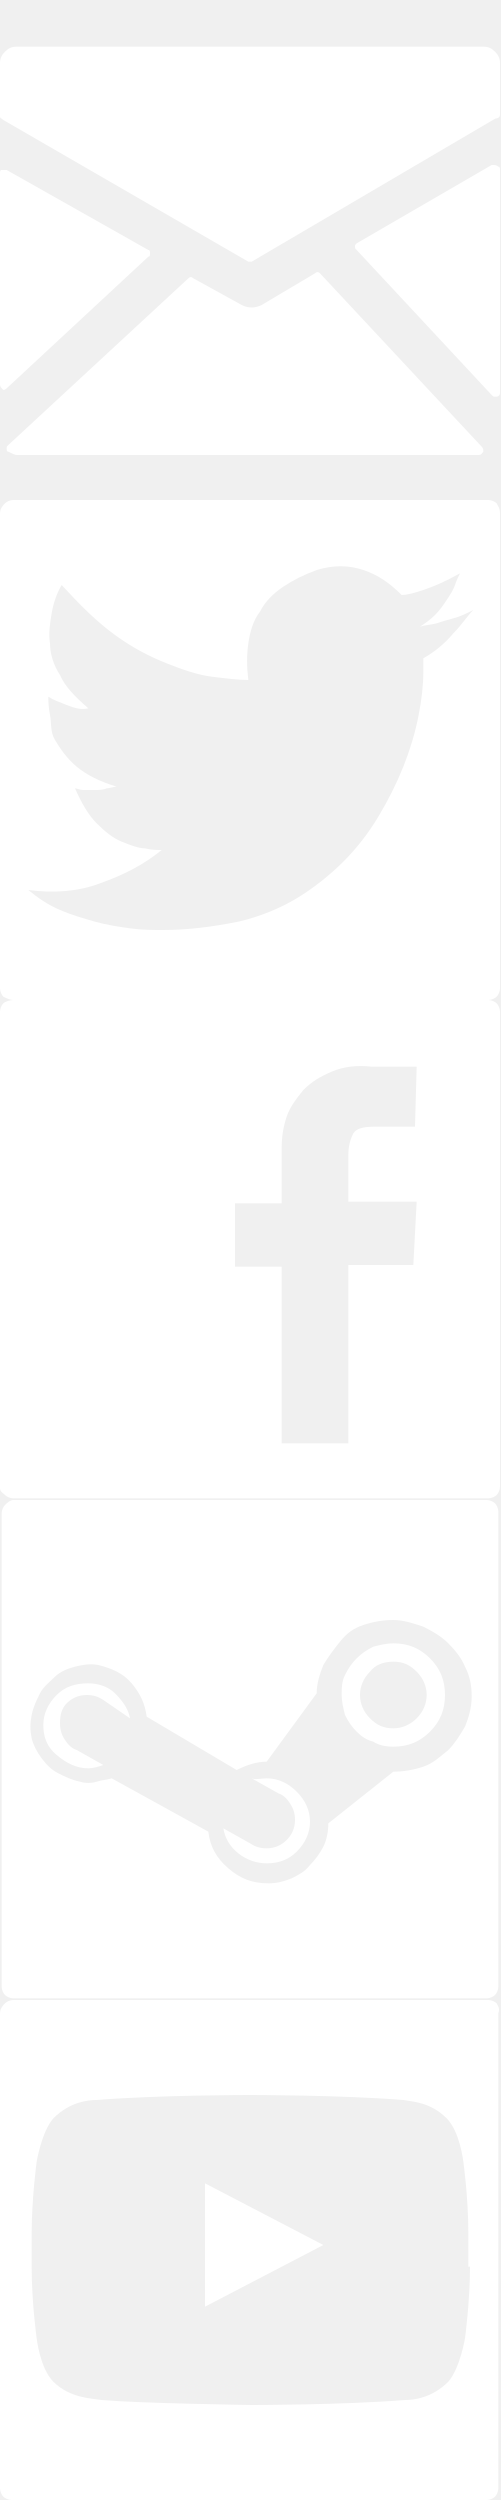
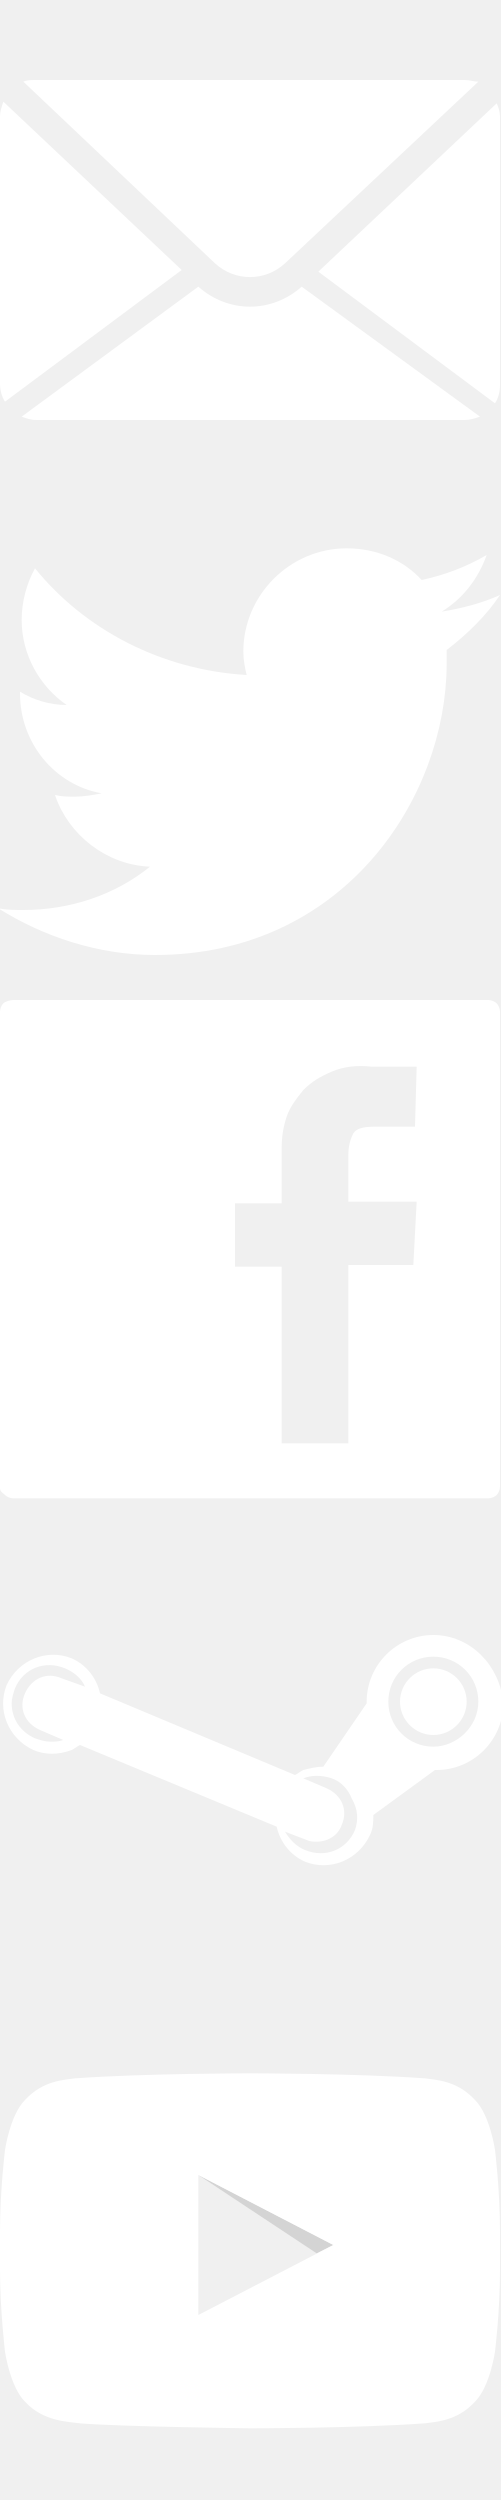
<svg xmlns="http://www.w3.org/2000/svg" version="1.1" x="0px" y="0px" width="30px" height="150px" viewBox="0 0 30 150" style="enable-background:new 0 0 30 150;" xml:space="preserve">
  <style type="text/css">
- 	.st0{fill:#FFFFFF;}
+ 	.st0{opacity:0.12;fill-rule:evenodd;clip-rule:evenodd;fill:#010101;}
+ 	.st1{fill:#FFFFFF;}
</style>
  <g id="YouTube">
-     <path class="st0" d="M29.8,120.2c-0.1-0.1-0.3-0.2-0.5-0.2H0.8c-0.2,0-0.4,0.1-0.5,0.2S0,120.5,0,120.8v28.5c0,0.2,0.1,0.4,0.2,0.5   c0.1,0.1,0.3,0.2,0.5,0.2h28.5c0.2,0,0.4-0.1,0.5-0.2c0.1-0.1,0.2-0.3,0.2-0.5v-28.5C30,120.5,29.9,120.4,29.8,120.2z M28.2,136   c0,2.1-0.3,4.3-0.3,4.3s-0.3,1.8-1,2.6c-1,1-2.1,1.1-2.6,1.1c-3.7,0.3-9.2,0.3-9.2,0.3s-6.8-0.1-9-0.3c-0.6-0.1-1.9-0.1-2.9-1.1   c-0.8-0.8-1-2.6-1-2.6s-0.3-2.1-0.3-4.3v-2c0-2.1,0.3-4.3,0.3-4.3s0.3-1.8,1-2.6c1-1,2.1-1.1,2.6-1.1c3.7-0.3,9.2-0.3,9.2-0.3h0   c0,0,5.5,0,9.2,0.3c0.5,0.1,1.6,0.1,2.6,1.1c0.8,0.8,1,2.6,1,2.6s0.3,2.1,0.3,4.3V136z" />
-     <path class="st0" d="M12.3,138.4l7.1-3.7l-7.1-3.7L12.3,138.4z" />
+     <path id="The_Sharpness" class="st0" d="M11.9,130.5l7.1,4.7l1-0.5L11.9,130.5z" />
+     <g id="Lozenge">
+       <g>
+         <path class="st1" d="M29.7,129c0,0-0.3-2.1-1.2-3c-1.1-1.2-2.4-1.2-3-1.3c-4.2-0.3-10.5-0.3-10.5-0.3h0c0,0-6.3,0-10.5,0.3     c-0.6,0.1-1.9,0.1-3,1.3c-0.9,0.9-1.2,3-1.2,3S0,131.4,0,133.9v2.3c0,2.4,0.3,4.9,0.3,4.9s0.3,2.1,1.2,3c1.1,1.2,2.6,1.2,3.3,1.3     c2.4,0.2,10.2,0.3,10.2,0.3s6.3,0,10.5-0.3c0.6-0.1,1.9-0.1,3-1.3c0.9-0.9,1.2-3,1.2-3s0.3-2.4,0.3-4.9v-2.3     C30,131.4,29.7,129,29.7,129z M11.9,138.9l0-8.4l8.1,4.2L11.9,138.9z" />
+       </g>
+     </g>
  </g>
  <g id="Steam">
-     <path class="st0" d="M3.6,103.4c0,0.4,0.1,0.7,0.3,1c0.2,0.3,0.4,0.5,0.7,0.6l1.6,0.9c-0.3,0.1-0.6,0.2-0.9,0.2   c-0.7,0-1.3-0.3-1.9-0.8s-0.8-1.1-0.8-1.8c0-0.7,0.3-1.3,0.8-1.8c0.5-0.5,1.1-0.7,1.9-0.7c0.6,0,1.2,0.2,1.6,0.6s0.8,0.9,0.9,1.5   L6.2,102c-0.3-0.2-0.6-0.3-1-0.3c-0.5,0-0.9,0.2-1.2,0.5C3.7,102.5,3.6,102.9,3.6,103.4z M16,106.7c0.7,0,1.3,0.3,1.8,0.8   c0.5,0.5,0.8,1.1,0.8,1.8c0,0.7-0.3,1.3-0.8,1.8c-0.5,0.5-1.1,0.7-1.8,0.7c-0.6,0-1.2-0.2-1.7-0.6s-0.8-0.9-0.9-1.5l1.6,0.9   c0.3,0.2,0.6,0.3,1,0.3c0.5,0,0.9-0.2,1.2-0.5c0.3-0.3,0.5-0.7,0.5-1.2c0-0.4-0.1-0.7-0.3-1s-0.4-0.5-0.7-0.6l-1.6-0.9   C15.3,106.8,15.7,106.7,16,106.7z M23.6,99.7c0.6,0,1,0.2,1.4,0.6c0.4,0.4,0.6,0.9,0.6,1.4s-0.2,1-0.6,1.4   c-0.4,0.4-0.9,0.6-1.4,0.6c-0.6,0-1-0.2-1.4-0.6c-0.4-0.4-0.6-0.9-0.6-1.4s0.2-1,0.6-1.4C22.5,99.9,23,99.7,23.6,99.7z M23.6,104.8   c0.9,0,1.6-0.3,2.2-0.9c0.6-0.6,0.9-1.3,0.9-2.2c0-0.9-0.3-1.6-0.9-2.2c-0.6-0.6-1.3-0.9-2.2-0.9c-0.4,0-0.8,0.1-1.2,0.2   c-0.4,0.2-0.7,0.4-1,0.7c-0.3,0.3-0.5,0.6-0.7,1c-0.2,0.4-0.2,0.8-0.2,1.2s0.1,0.8,0.2,1.2c0.2,0.4,0.4,0.7,0.7,1   c0.3,0.3,0.6,0.5,1,0.6C22.7,104.7,23.1,104.8,23.6,104.8z M23.6,106.3c0.6,0,1.2-0.1,1.8-0.3c0.6-0.2,1-0.6,1.5-1   c0.4-0.4,0.7-0.9,1-1.4c0.2-0.5,0.4-1.1,0.4-1.8s-0.1-1.2-0.4-1.8c-0.2-0.5-0.6-1-1-1.4c-0.4-0.4-0.9-0.7-1.5-1   c-0.6-0.2-1.2-0.4-1.8-0.4c-0.6,0-1.2,0.1-1.8,0.3c-0.6,0.2-1,0.5-1.4,1s-0.7,0.9-1,1.4c-0.2,0.5-0.4,1.1-0.4,1.7l-3,4.1h0   c-0.6,0-1.2,0.2-1.8,0.5l-5.4-3.2c-0.1-0.8-0.4-1.4-0.9-2c-0.5-0.6-1.2-0.9-2-1.1c-0.5-0.1-1,0-1.4,0.1c-0.4,0.1-0.9,0.3-1.2,0.6   s-0.7,0.6-0.9,1s-0.4,0.8-0.5,1.3c-0.1,0.5-0.1,0.9,0,1.4c0.1,0.4,0.3,0.8,0.6,1.2c0.3,0.4,0.6,0.7,1,0.9s0.8,0.4,1.3,0.5   c0.3,0.1,0.7,0.1,1,0c0.3-0.1,0.6-0.1,0.9-0.2l5.8,3.2c0.1,0.9,0.5,1.6,1.2,2.2c0.7,0.6,1.4,0.9,2.4,0.9c0.5,0,0.9-0.1,1.4-0.3   c0.4-0.2,0.8-0.4,1.1-0.8c0.3-0.3,0.6-0.7,0.8-1.1c0.2-0.4,0.3-0.9,0.3-1.4L23.6,106.3L23.6,106.3L23.6,106.3z M29.2,90   c0.2,0,0.4,0.1,0.5,0.2c0.1,0.1,0.2,0.3,0.2,0.5v28.5c0,0.2-0.1,0.4-0.2,0.5c-0.1,0.1-0.3,0.2-0.5,0.2H0.8c-0.2,0-0.4-0.1-0.5-0.2   c-0.1-0.1-0.2-0.3-0.2-0.5V90.8c0-0.2,0.1-0.4,0.2-0.5S0.6,90,0.8,90H29.2L29.2,90z" />
+     <path class="st1" d="M26,98.1c-2.2,0-4,1.8-4,4c0,0,0,0,0,0.1l-2.6,3.8c-0.4,0-0.8,0.1-1.2,0.2c-0.2,0.1-0.3,0.2-0.5,0.3l-11.7-4.9   c-0.2-0.9-0.8-1.7-1.7-2.1c-1.5-0.6-3.2,0.1-3.9,1.6c-0.6,1.5,0.1,3.2,1.6,3.9c0.7,0.3,1.5,0.3,2.3,0c0.2-0.1,0.3-0.2,0.5-0.3   l11.8,4.9c0.2,0.9,0.8,1.7,1.7,2.1c1.5,0.6,3.2-0.1,3.9-1.6c0.2-0.4,0.2-0.8,0.2-1.2l3.7-2.7c0,0,0.1,0,0.1,0c2.2,0,4-1.8,4-4   C30,99.9,28.2,98.1,26,98.1z M3.7,100.7c-0.9-0.4-1.8,0-2.2,0.9c-0.4,0.9,0,1.8,0.9,2.2l1.4,0.6c-0.3,0.1-0.5,0.1-0.8,0.1   c-0.3,0-0.6-0.1-0.9-0.2c-0.9-0.4-1.4-1.2-1.4-2.1c0-0.3,0.1-0.6,0.2-0.9c0.5-1.2,1.8-1.7,3-1.2c0.5,0.2,1,0.6,1.2,1.1L3.7,100.7z    M21.3,109.8c-0.5,1.2-1.8,1.7-3,1.2c-0.5-0.2-0.9-0.6-1.2-1.1l1.3,0.5c0.2,0.1,0.4,0.1,0.6,0.1c0.7,0,1.3-0.4,1.5-1   c0.4-0.9,0-1.8-0.9-2.2l-1.4-0.6c0.5-0.2,1.1-0.2,1.7,0c0.6,0.2,1,0.7,1.2,1.2C21.5,108.6,21.5,109.2,21.3,109.8z M26,104.8   c-1.5,0-2.7-1.2-2.7-2.7c0-1.5,1.2-2.7,2.7-2.7c1.5,0,2.7,1.2,2.7,2.7C28.7,103.6,27.4,104.8,26,104.8z" />
+     <path class="st1" d="M26,100.1c-1.1,0-2,0.9-2,2c0,1.1,0.9,2,2,2c1.1,0,2-0.9,2-2C28,101,27.1,100.1,26,100.1z" />
  </g>
  <g id="Facebook">
-     <path class="st0" d="M30,60.7v28.5c0,0.2-0.1,0.4-0.2,0.5c-0.1,0.1-0.3,0.2-0.5,0.2H0.8c-0.2,0-0.4-0.1-0.5-0.2S0,89.5,0,89.3V60.7   c0-0.2,0.1-0.4,0.2-0.5S0.6,60,0.8,60h28.5c0.2,0,0.4,0.1,0.5,0.2S30,60.5,30,60.7z M20.9,86.5V75.9h3.9l0.2-3.8h-4.1v-2.8   c0-0.5,0.1-0.9,0.3-1.3c0.2-0.3,0.6-0.4,1.3-0.4h2.4l0.1-3.6C24.6,64,24.3,64,24,64c-0.3,0-0.6,0-0.8,0c-0.3,0-0.6,0-0.9,0   c-0.9-0.1-1.7,0-2.4,0.3c-0.7,0.3-1.2,0.6-1.7,1.1c-0.4,0.5-0.8,1-1,1.6c-0.2,0.6-0.3,1.2-0.3,1.9v3.3h-2.8v3.8h2.8v10.6H20.9   L20.9,86.5z" />
+     <path class="st1" d="M30,60.7v28.5c0,0.2-0.1,0.4-0.2,0.5c-0.1,0.1-0.3,0.2-0.5,0.2H0.8c-0.2,0-0.4-0.1-0.5-0.2S0,89.5,0,89.3V60.7   c0-0.2,0.1-0.4,0.2-0.5S0.6,60,0.8,60h28.5c0.2,0,0.4,0.1,0.5,0.2S30,60.5,30,60.7z M20.9,86.5V75.9h3.9l0.2-3.8h-4.1v-2.8   c0-0.5,0.1-0.9,0.3-1.3c0.2-0.3,0.6-0.4,1.3-0.4h2.4l0.1-3.6C24.6,64,24.3,64,24,64c-0.3,0-0.6,0-0.8,0c-0.3,0-0.6,0-0.9,0   c-0.9-0.1-1.7,0-2.4,0.3c-0.7,0.3-1.2,0.6-1.7,1.1c-0.4,0.5-0.8,1-1,1.6c-0.2,0.6-0.3,1.2-0.3,1.9v3.3h-2.8v3.8h2.8v10.6H20.9   L20.9,86.5z" />
  </g>
  <g id="Twitter">
-     <path class="st0" d="M29.8,30.2c-0.1-0.1-0.3-0.2-0.5-0.2H0.8c-0.2,0-0.4,0.1-0.5,0.2S0,30.5,0,30.8v28.5c0,0.2,0.1,0.4,0.2,0.5   C0.4,59.9,0.6,60,0.8,60h28.5c0.2,0,0.4-0.1,0.5-0.2c0.1-0.1,0.2-0.3,0.2-0.5V30.8C30,30.5,29.9,30.4,29.8,30.2z M27.2,38   c-0.5,0.6-1.1,1.1-1.8,1.5c0,0.2,0,0.3,0,0.4c0,0.1,0,0.3,0,0.4c0,0.8-0.1,1.7-0.3,2.7c-0.2,1-0.5,2-0.9,3c-0.4,1-0.9,2-1.5,3   c-0.6,1-1.3,1.9-2.1,2.7c-0.8,0.8-1.8,1.6-2.8,2.2c-1,0.6-2.2,1.1-3.5,1.4c-1.5,0.3-3,0.5-4.5,0.5c-0.6,0-1.3,0-2-0.1   c-0.7-0.1-1.4-0.2-2.1-0.4s-1.4-0.4-2.1-0.7c-0.7-0.3-1.3-0.7-1.9-1.2c1.5,0.2,3,0.1,4.3-0.4c1.4-0.5,2.6-1.1,3.7-2   c-0.3,0-0.6,0-1-0.1c-0.4,0-0.9-0.2-1.4-0.4c-0.5-0.2-1-0.6-1.5-1.1c-0.5-0.5-0.9-1.2-1.3-2.1c0.1,0,0.3,0.1,0.5,0.1   c0.2,0,0.4,0,0.7,0c0.2,0,0.5,0,0.7-0.1c0.2,0,0.4-0.1,0.6-0.1c-1-0.3-1.8-0.7-2.4-1.2c-0.6-0.5-1-1.1-1.3-1.6S3.1,43.4,3,42.9   c-0.1-0.5-0.1-0.9-0.1-1.1c0.3,0.2,0.6,0.3,1.1,0.5c0.5,0.2,0.9,0.3,1.3,0.2c-0.8-0.7-1.4-1.3-1.7-2C3.2,39.9,3,39.2,3,38.6   c-0.1-0.6,0-1.2,0.1-1.8c0.1-0.6,0.3-1.2,0.6-1.7c1.1,1.2,2.1,2.2,3.2,3c1.1,0.8,2.1,1.3,3.1,1.7c1,0.4,1.9,0.7,2.7,0.8   c0.8,0.1,1.6,0.2,2.2,0.2c-0.1-0.8-0.1-1.5,0-2.2c0.1-0.7,0.3-1.4,0.7-1.9c0.3-0.6,0.8-1.1,1.4-1.5c0.6-0.4,1.2-0.7,2-1   c1-0.3,1.9-0.3,2.8,0c0.9,0.3,1.6,0.8,2.3,1.5c0.3,0,0.7-0.1,1.3-0.3c0.6-0.2,1.3-0.5,2.2-1c-0.1,0.2-0.2,0.4-0.3,0.7   c-0.1,0.3-0.3,0.6-0.5,0.9c-0.2,0.3-0.4,0.6-0.7,0.9c-0.3,0.3-0.6,0.5-0.9,0.7c0.3-0.1,0.6-0.1,1-0.2c0.3-0.1,0.6-0.2,1-0.3   s0.8-0.3,1.2-0.5C28,37,27.7,37.5,27.2,38z" />
+     <path class="st1" d="M30,35.7c-1.1,0.5-2.3,0.8-3.5,1c1.3-0.8,2.2-2,2.7-3.4c-1.2,0.7-2.5,1.2-3.9,1.5c-1.1-1.2-2.7-1.9-4.5-1.9   c-3.4,0-6.2,2.8-6.2,6.2c0,0.5,0.1,1,0.2,1.4c-5.1-0.3-9.7-2.7-12.7-6.4c-0.5,0.9-0.8,2-0.8,3.1c0,2.1,1.1,4,2.7,5.1   c-1,0-2-0.3-2.8-0.8c0,0,0,0.1,0,0.1c0,3,2.1,5.5,4.9,6c-0.5,0.1-1.1,0.2-1.6,0.2c-0.4,0-0.8,0-1.2-0.1c0.8,2.4,3.1,4.2,5.7,4.3   c-2.1,1.7-4.8,2.6-7.6,2.6c-0.5,0-1,0-1.5-0.1c2.7,1.7,6,2.8,9.4,2.8c11.3,0,17.5-9.4,17.5-17.5c0-0.3,0-0.5,0-0.8   C28.1,38,29.2,36.9,30,35.7z" />
  </g>
  <g id="Email">
-     <path class="st0" d="M0.4,23.3c0,0-0.1,0.1-0.2,0.1H0.2C0.1,23.3,0,23.2,0,23.1V10.4c0-0.1,0-0.2,0.1-0.2c0.1,0,0.2,0,0.3,0L8.9,15   c0.1,0,0.1,0.1,0.1,0.2c0,0.1,0,0.2-0.1,0.2L0.4,23.3z M28.9,26.8c0.1,0.1,0.1,0.2,0.1,0.3c-0.1,0.1-0.1,0.2-0.3,0.2H1   c-0.1,0-0.3-0.1-0.5-0.2c-0.1,0-0.1-0.1-0.1-0.2c0-0.1,0-0.1,0.1-0.2l10.8-10c0.1-0.1,0.2-0.1,0.3,0l2.9,1.6c0.4,0.2,0.8,0.2,1.2,0   l3.2-1.9c0.1-0.1,0.2-0.1,0.3,0L28.9,26.8z M29.9,10c0.1,0,0.1,0.1,0.1,0.2v13.4c0,0.1-0.1,0.2-0.2,0.2c0,0-0.1,0-0.1,0   c-0.1,0-0.1,0-0.2-0.1l-8.1-8.7c-0.1-0.1-0.1-0.1-0.1-0.2c0-0.1,0-0.1,0.1-0.2l8.1-4.7C29.7,9.9,29.8,9.9,29.9,10z M29,2.8   c0.3,0,0.5,0.1,0.7,0.3C29.9,3.3,30,3.5,30,3.8v3.1c0,0.1-0.1,0.2-0.2,0.2c-0.1,0-0.2,0.1-0.4,0.2l-14.3,8.4c0,0-0.1,0-0.1,0   c-0.1,0-0.1,0-0.1,0L0.2,7.2C0.1,7.1,0,7.1,0,7V3.8c0-0.3,0.1-0.5,0.3-0.7C0.5,2.9,0.7,2.8,1,2.8L29,2.8L29,2.8z" />
+     <g>
+       <path class="st1" d="M1.4,4.9c0.2-0.1,0.5-0.1,0.8-0.1h25.7c0.3,0,0.5,0.1,0.8,0.1L17.1,15.8c-1.2,1.1-3,1.1-4.2,0L1.4,4.9z     M29.7,24.2c0.2-0.3,0.3-0.7,0.3-1.1V7c0-0.3-0.1-0.6-0.2-0.8L19.1,16.3L29.7,24.2z M18.1,17.2c-0.9,0.8-2,1.2-3.1,1.2    s-2.2-0.4-3.1-1.2L1.3,25c0.3,0.1,0.5,0.2,0.9,0.2h25.7c0.3,0,0.6-0.1,0.9-0.2L18.1,17.2z M0.2,6.1C0.1,6.4,0,6.7,0,7V23    c0,0.4,0.1,0.8,0.3,1.1l10.6-7.9L0.2,6.1z" />
+     </g>
  </g>
  <g id="Guides">
</g>
</svg>
